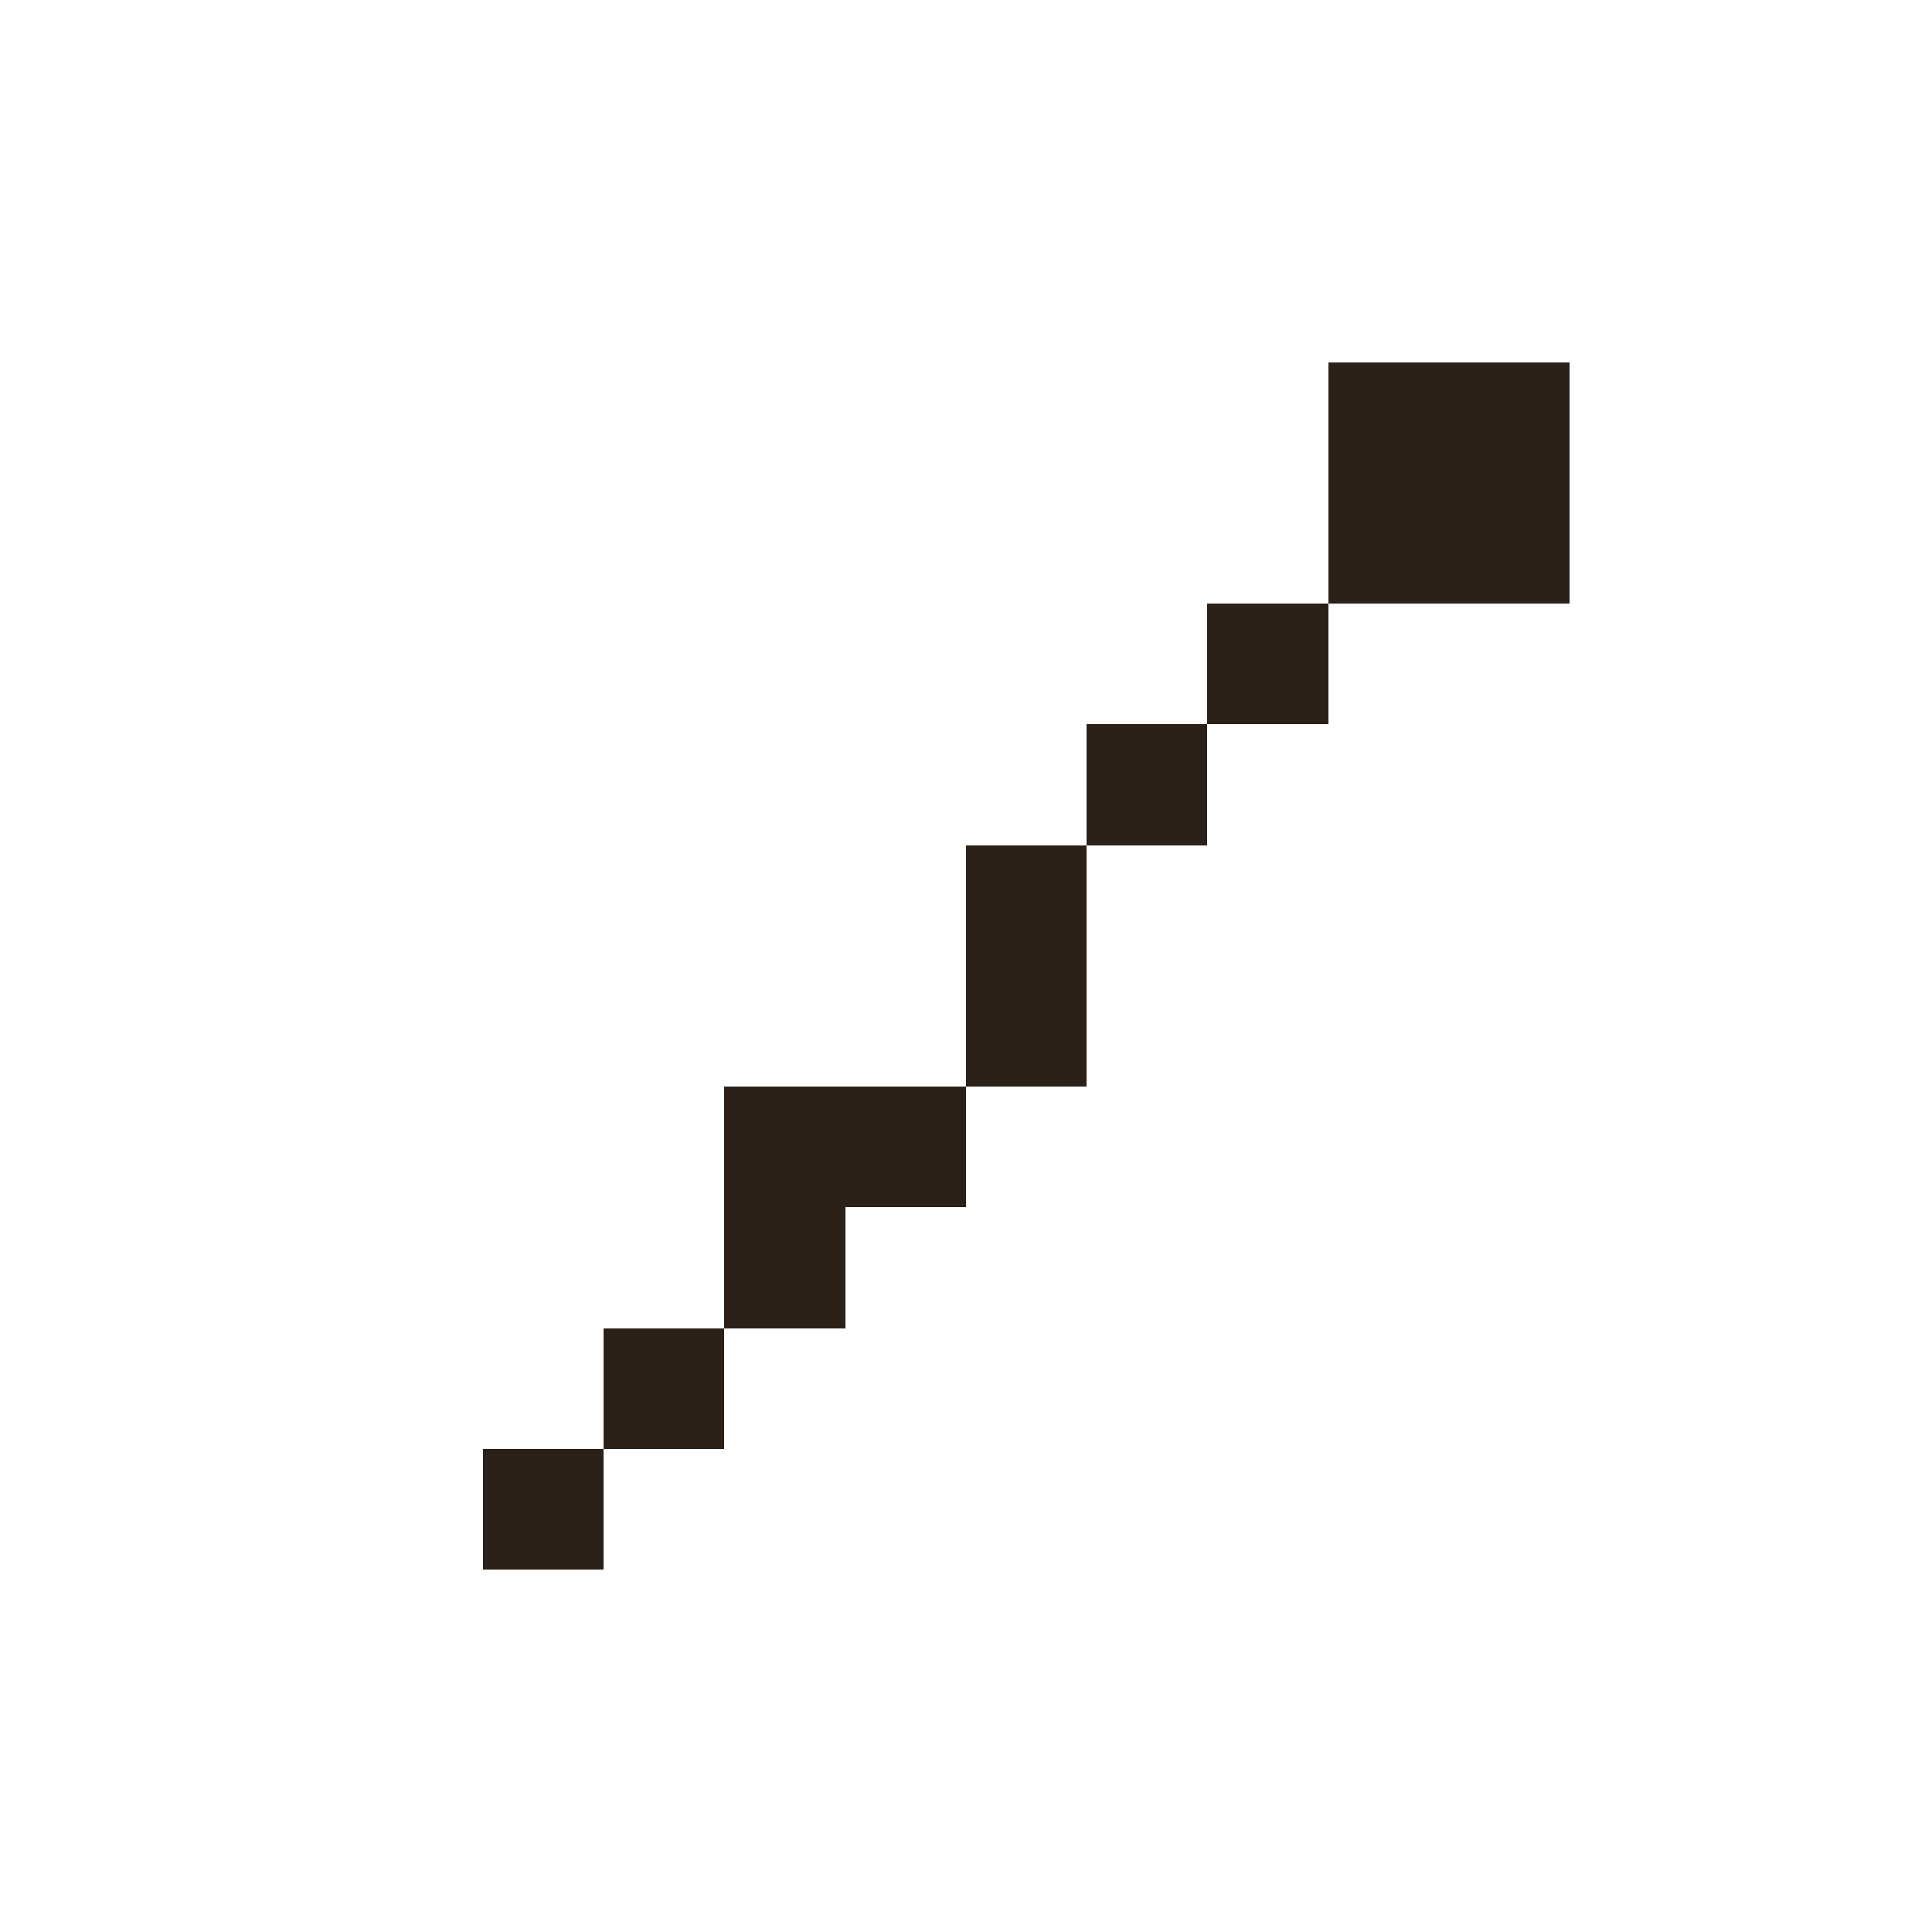
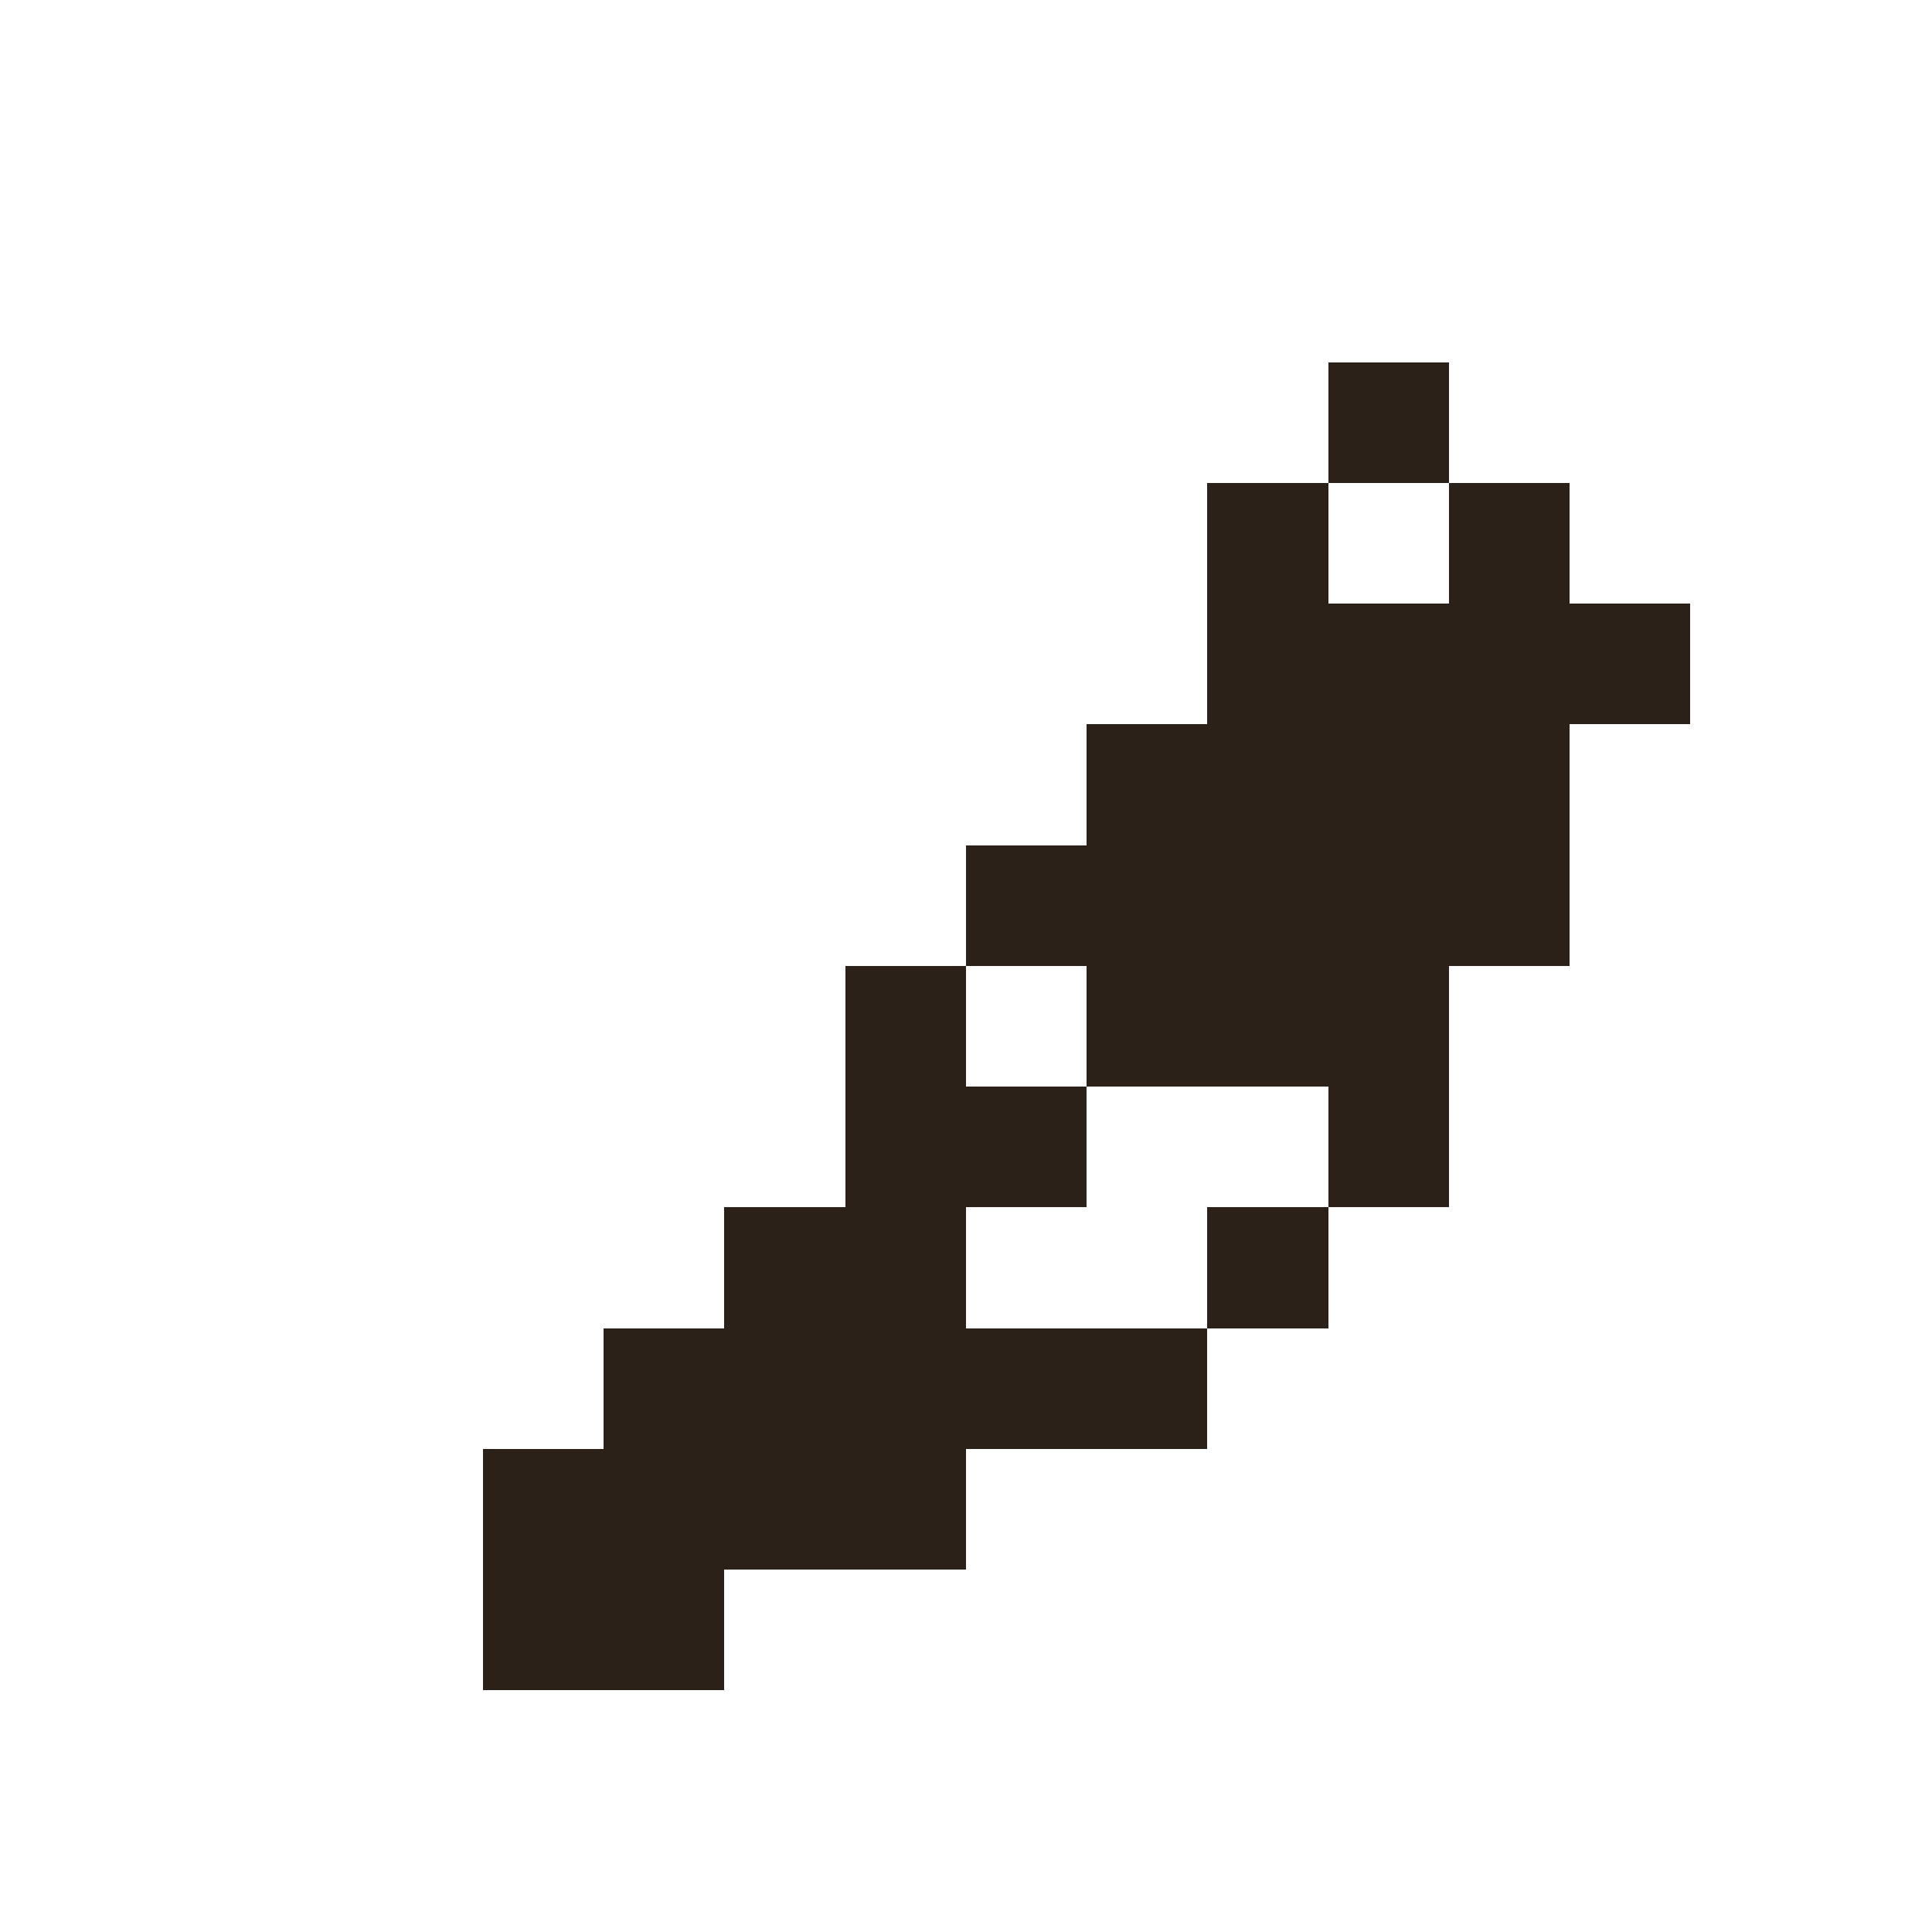
<svg xmlns="http://www.w3.org/2000/svg" viewBox="0 0 16 16" width="256" height="256" shape-rendering="crispEdges" role="img" aria-label="Duck Feather">
  <rect width="16" height="16" fill="transparent" />
  <rect x="11" y="3" width="1" height="1" fill="#2b2118" />
-   <rect x="12" y="3" width="1" height="1" fill="#2b2118" />
-   <rect x="11" y="4" width="1" height="1" fill="#2b2118" />
+   <rect x="10" y="4" width="1" height="1" fill="#2b2118" />
  <rect x="12" y="4" width="1" height="1" fill="#2b2118" />
  <rect x="10" y="5" width="1" height="1" fill="#2b2118" />
+   <rect x="11" y="5" width="1" height="1" fill="#2b2118" />
+   <rect x="12" y="5" width="1" height="1" fill="#2b2118" />
+   <rect x="13" y="5" width="1" height="1" fill="#2b2118" />
  <rect x="9" y="6" width="1" height="1" fill="#2b2118" />
+   <rect x="10" y="6" width="1" height="1" fill="#2b2118" />
+   <rect x="11" y="6" width="1" height="1" fill="#2b2118" />
+   <rect x="12" y="6" width="1" height="1" fill="#2b2118" />
  <rect x="8" y="7" width="1" height="1" fill="#2b2118" />
-   <rect x="8" y="8" width="1" height="1" fill="#2b2118" />
-   <rect x="6" y="9" width="1" height="1" fill="#2b2118" />
+   <rect x="9" y="7" width="1" height="1" fill="#2b2118" />
+   <rect x="10" y="7" width="1" height="1" fill="#2b2118" />
+   <rect x="11" y="7" width="1" height="1" fill="#2b2118" />
+   <rect x="12" y="7" width="1" height="1" fill="#2b2118" />
+   <rect x="7" y="8" width="1" height="1" fill="#2b2118" />
+   <rect x="9" y="8" width="1" height="1" fill="#2b2118" />
+   <rect x="10" y="8" width="1" height="1" fill="#2b2118" />
+   <rect x="11" y="8" width="1" height="1" fill="#2b2118" />
  <rect x="7" y="9" width="1" height="1" fill="#2b2118" />
+   <rect x="8" y="9" width="1" height="1" fill="#2b2118" />
+   <rect x="11" y="9" width="1" height="1" fill="#2b2118" />
  <rect x="6" y="10" width="1" height="1" fill="#2b2118" />
+   <rect x="7" y="10" width="1" height="1" fill="#2b2118" />
+   <rect x="10" y="10" width="1" height="1" fill="#2b2118" />
  <rect x="5" y="11" width="1" height="1" fill="#2b2118" />
+   <rect x="6" y="11" width="1" height="1" fill="#2b2118" />
+   <rect x="7" y="11" width="1" height="1" fill="#2b2118" />
+   <rect x="8" y="11" width="1" height="1" fill="#2b2118" />
+   <rect x="9" y="11" width="1" height="1" fill="#2b2118" />
  <rect x="4" y="12" width="1" height="1" fill="#2b2118" />
+   <rect x="5" y="12" width="1" height="1" fill="#2b2118" />
+   <rect x="6" y="12" width="1" height="1" fill="#2b2118" />
+   <rect x="7" y="12" width="1" height="1" fill="#2b2118" />
+   <rect x="4" y="13" width="1" height="1" fill="#2b2118" />
+   <rect x="5" y="13" width="1" height="1" fill="#2b2118" />
</svg>
